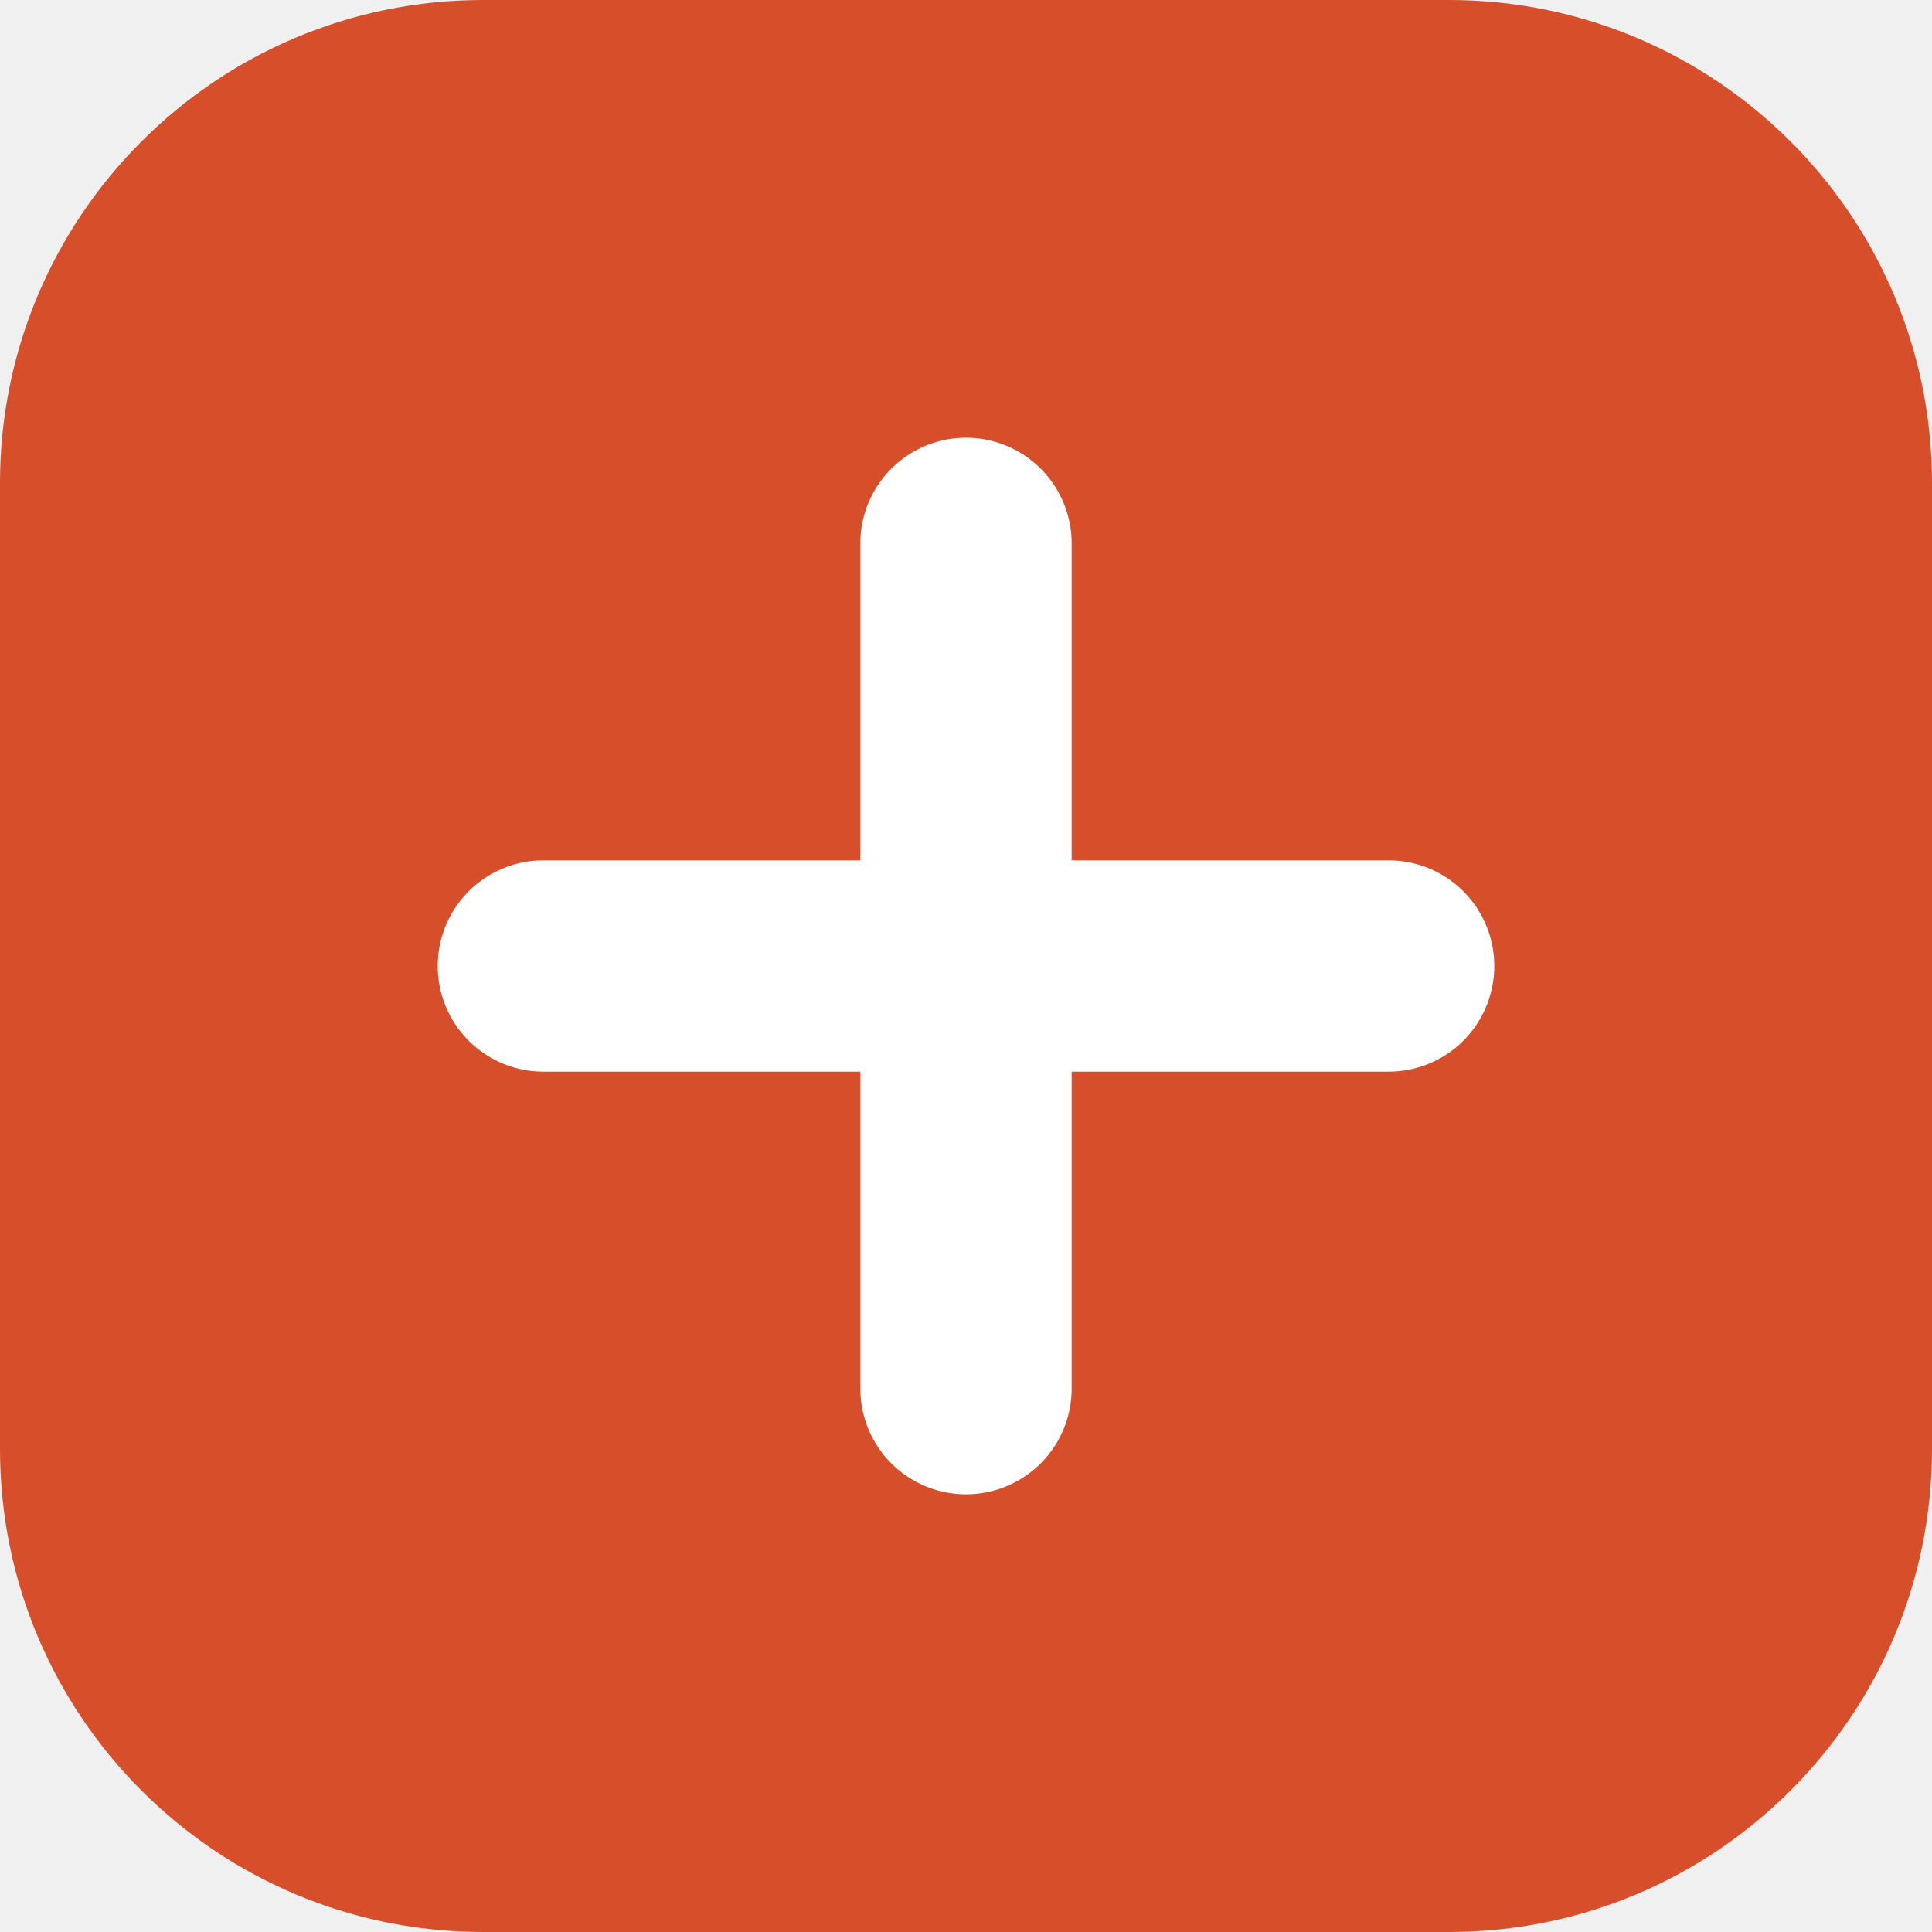
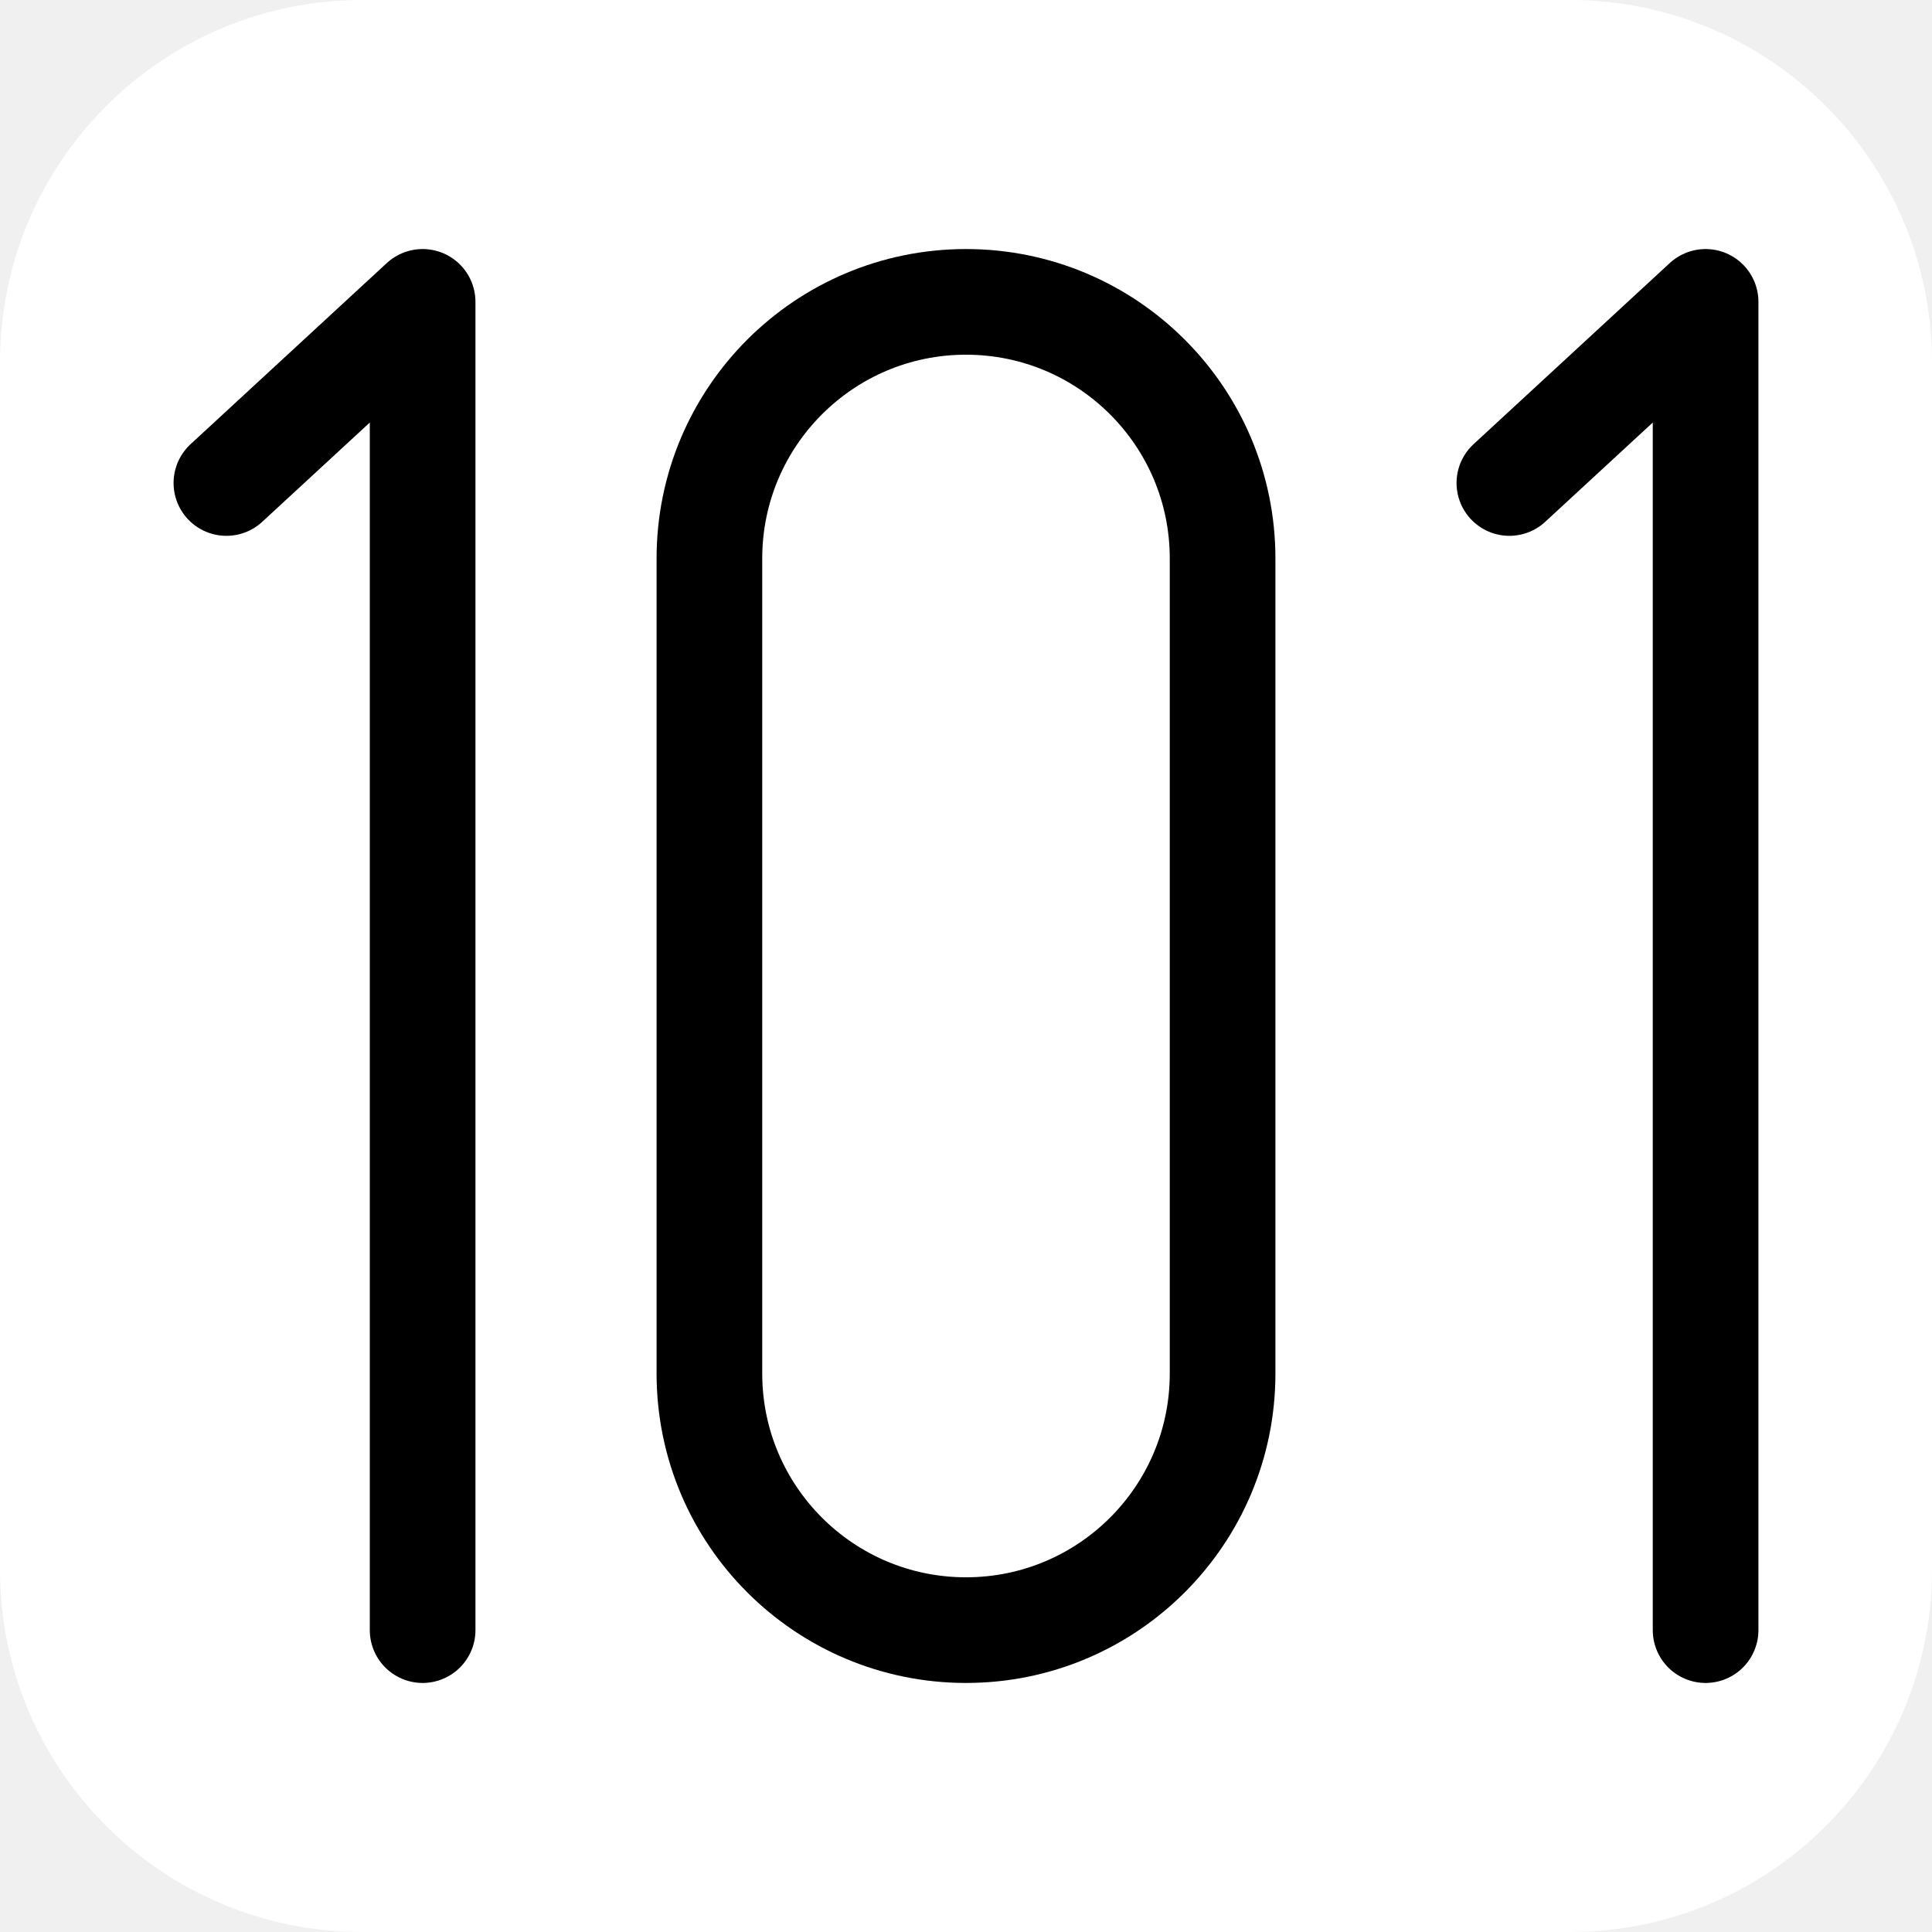
<svg xmlns="http://www.w3.org/2000/svg" viewBox="0 0 64 64">
-   <rect width="64" height="64" rx="16" fill="#D64F2A" />
-   <path d="M32 18v28M18 32h28" stroke="#fff" stroke-width="7" stroke-linecap="round" />
+   <rect width="64" height="64" rx="12" fill="#fff" />
+   <g fill="none" stroke="#000" stroke-width="3.5" stroke-linecap="round" stroke-linejoin="round">
+     <path d="M7.5 16 14 10v44" />
+     <rect x="23.5" y="10" width="17" height="44" rx="8.5" />
+     <path d="M50 16 56.5 10v44" />
+   </g>
</svg>
